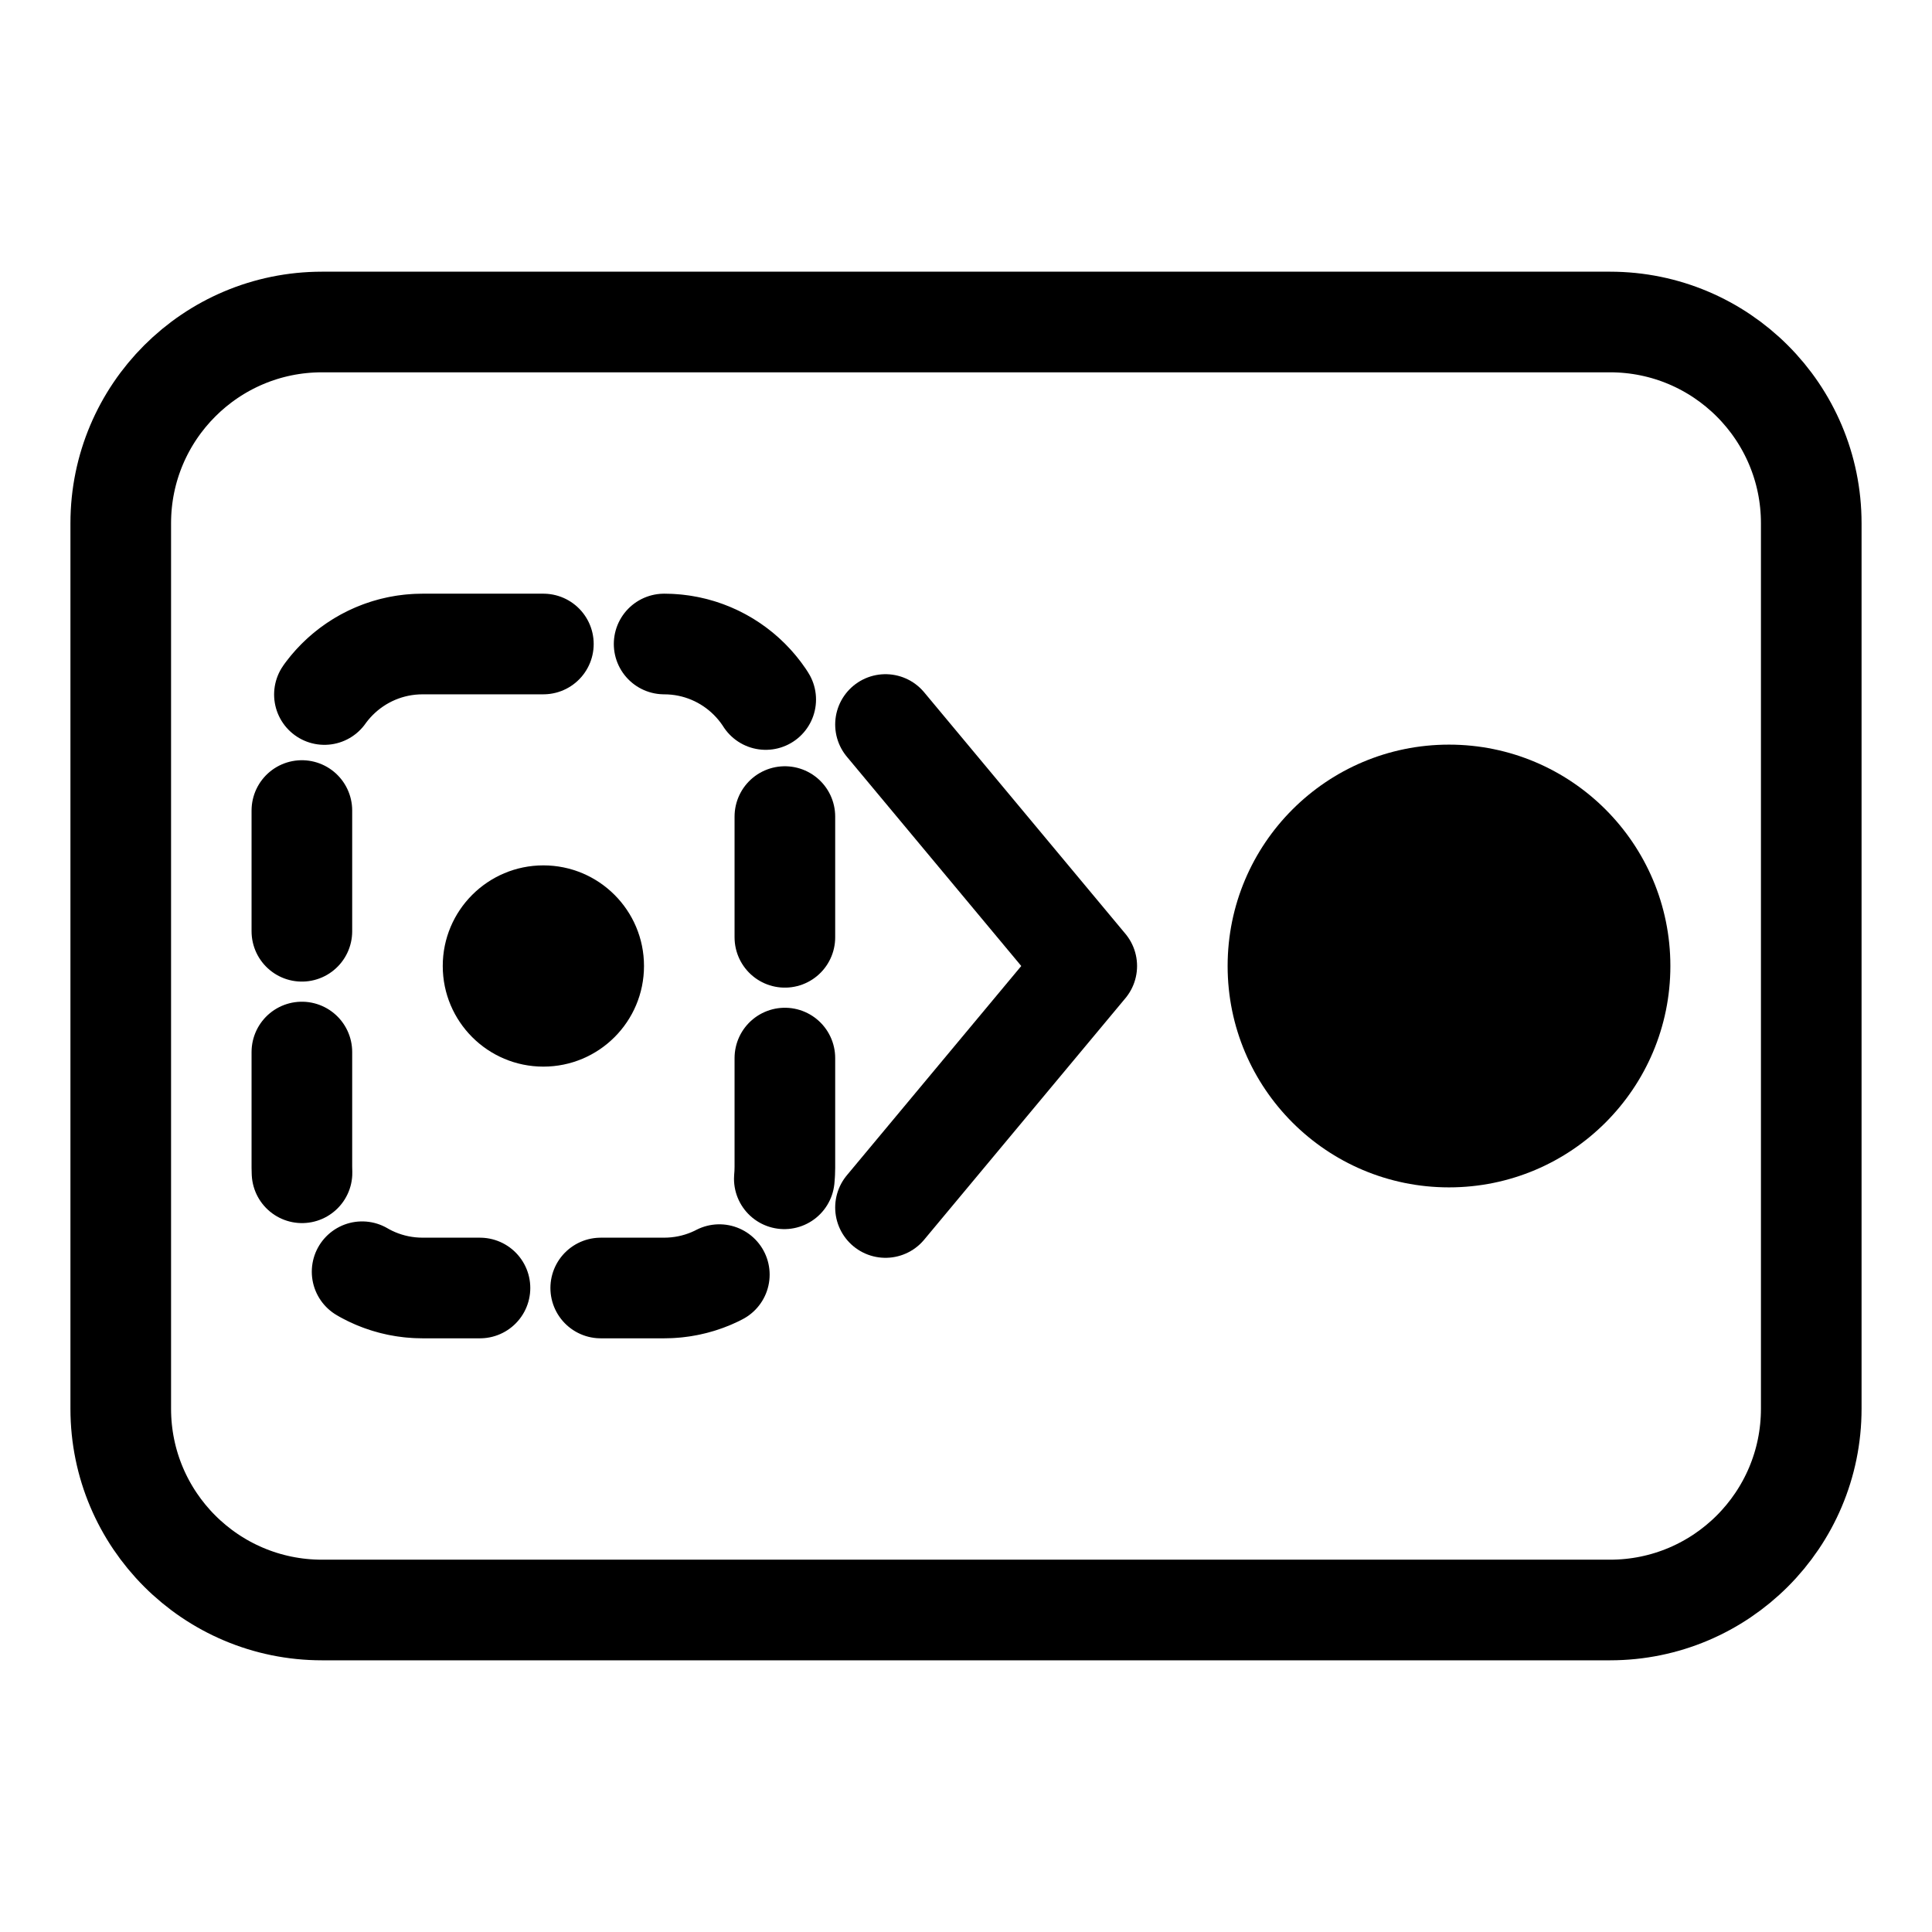
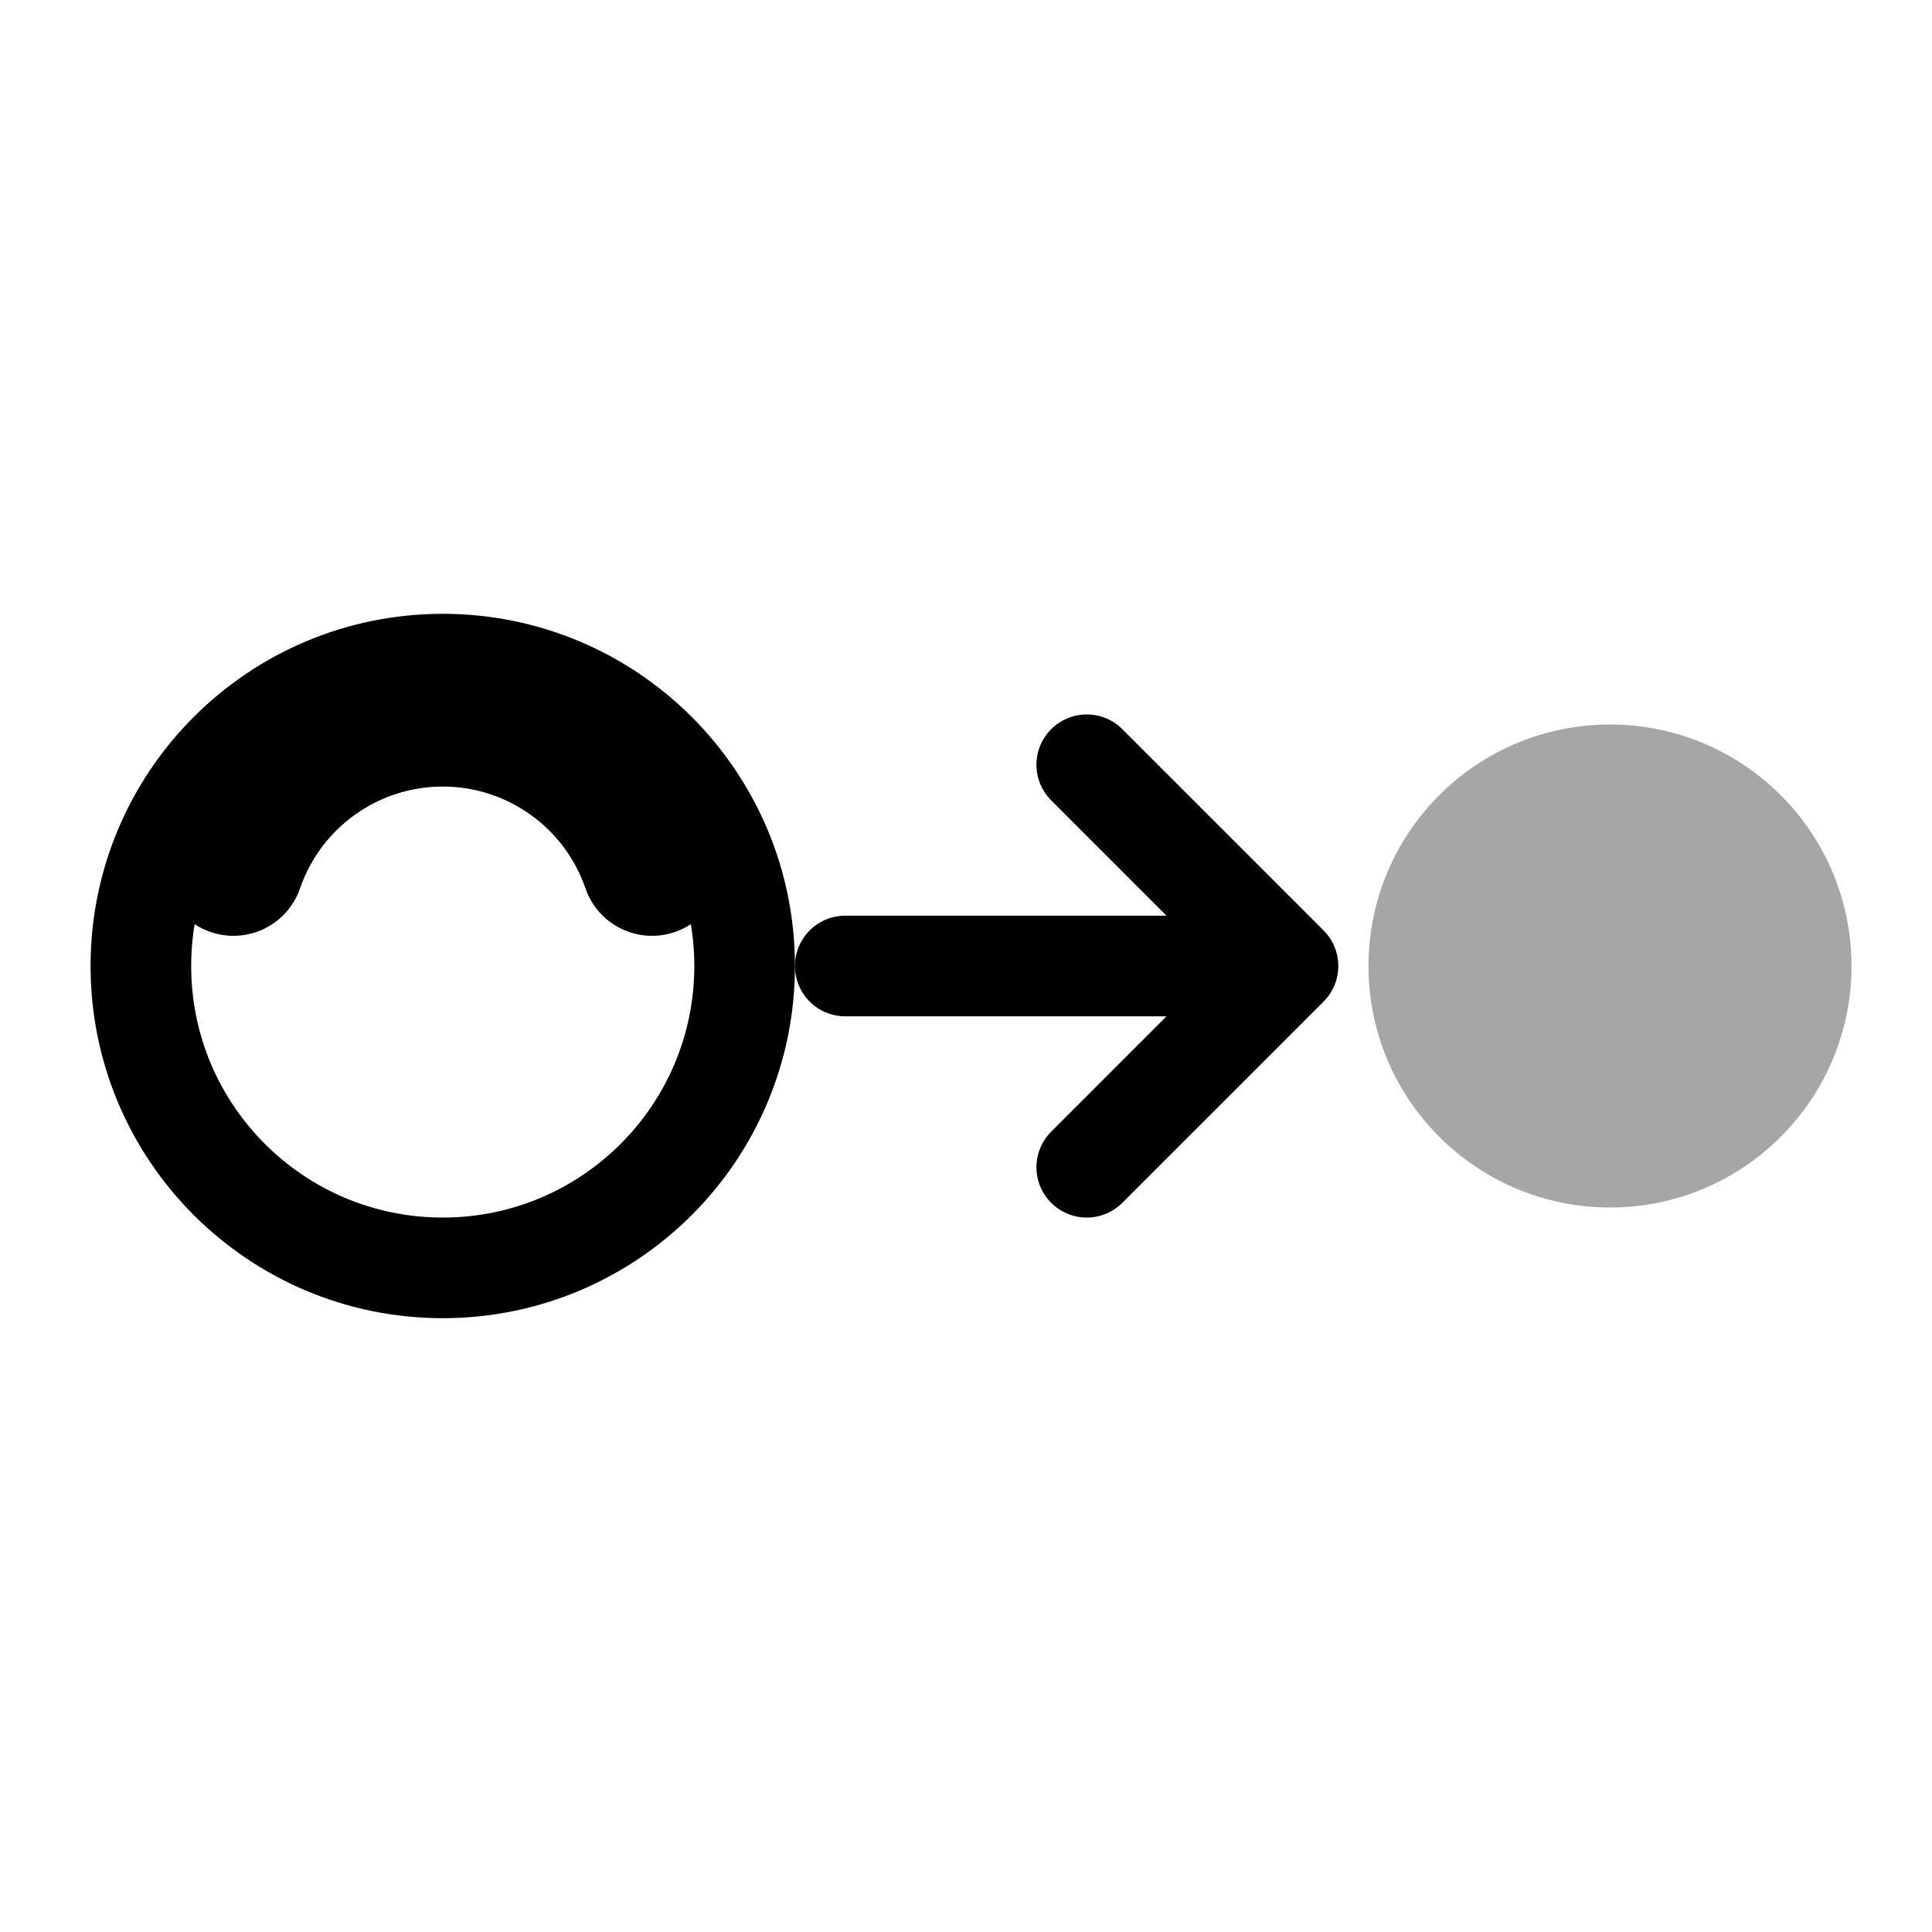
<svg xmlns="http://www.w3.org/2000/svg" viewBox="0 0 48 48" width="48" height="48" fill="none" stroke="currentColor" stroke-width="2.5" stroke-linecap="round" stroke-linejoin="round">
-   <rect x="3" y="8" width="42" height="32" rx="5" />
-   <rect x="7.5" y="16" width="12" height="16" rx="3" stroke-dasharray="3 3" />
-   <circle cx="13.5" cy="24" r="2.5" fill="currentColor" stroke="none" />
-   <path d="M22 18l5 6-5 6" />
-   <circle cx="36" cy="24" r="5.5" fill="currentColor" stroke="none" />
+   <circle cx="11" cy="24" r="7.5" />
+   <path d="M5.8 21.5a5.5 5.5 0 0 1 10.4 0" stroke-width="3.5" />
+   <path d="M21 24h10M27 19l5 5-5 5" />
+   <circle cx="40" cy="24" r="6" fill="currentColor" stroke="none" opacity="0.35" />
</svg>
